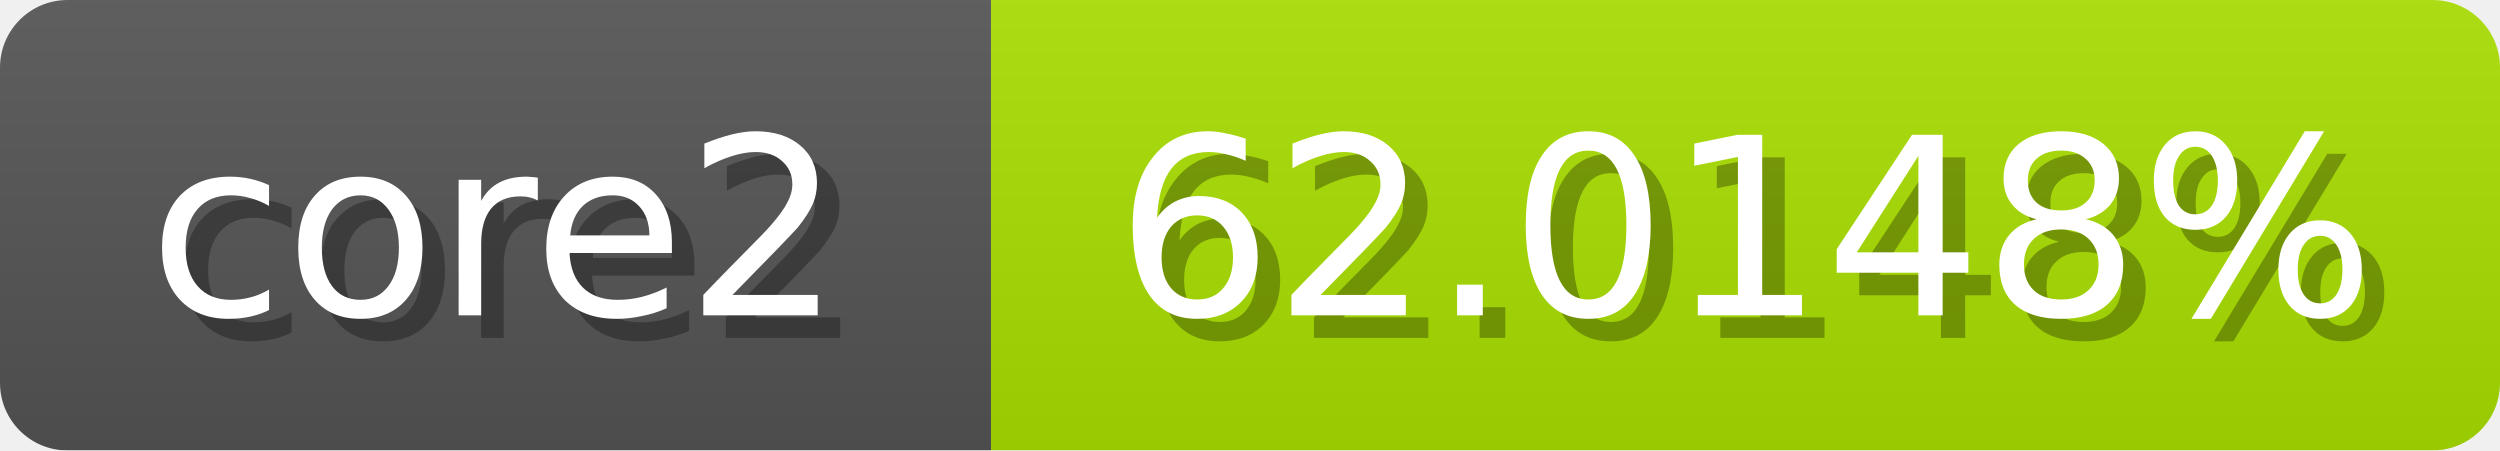
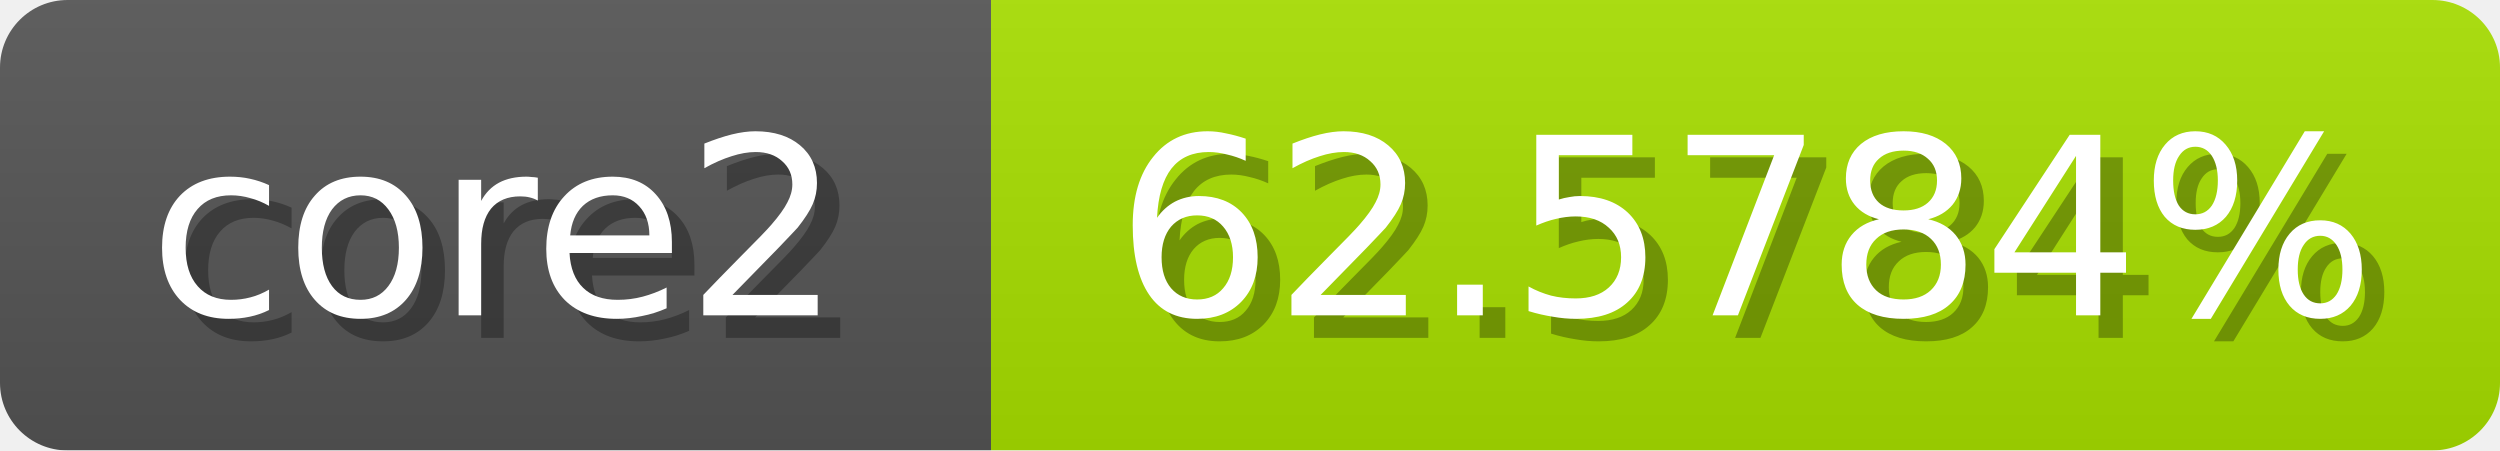
<svg xmlns="http://www.w3.org/2000/svg" width="111" height="20">
  <linearGradient id="b" x2="0" y2="100%">
    <stop offset="0" stop-color="#bbb" stop-opacity=".1" />
    <stop offset="1" stop-opacity=".1" />
  </linearGradient>
  <mask id="anybadge_1">
    <rect width="111" height="20" rx="3" fill="#fff" />
  </mask>
  <g mask="url(#anybadge_1)">
    <path fill="#555" d="M0 0h44v20H0z" />
-     <path fill="#aae000" d="M44 0h67v20H44z" />
+     <path fill="#a8e000" d="M44 0h67v20H44z" />
    <path fill="url(#b)" d="M0 0h111v20H0z" />
  </g>
  <g fill="#fff" text-anchor="middle" font-family="DejaVu Sans,Verdana,Geneva,sans-serif" font-size="11">
    <text x="23.0" y="15" fill="#010101" fill-opacity=".3">core2</text>
    <text x="22.0" y="14">core2</text>
  </g>
  <g fill="#fff" text-anchor="middle" font-family="DejaVu Sans,Verdana,Geneva,sans-serif" font-size="11">
-     <text x="78.5" y="15" fill="#010101" fill-opacity=".3">62.0148%</text>
-     <text x="77.5" y="14">62.0148%</text>
+     <text x="78.5" y="15" fill="#010101" fill-opacity=".3">62.5784%</text>
+     <text x="77.5" y="14">62.5784%</text>
  </g>
</svg>
